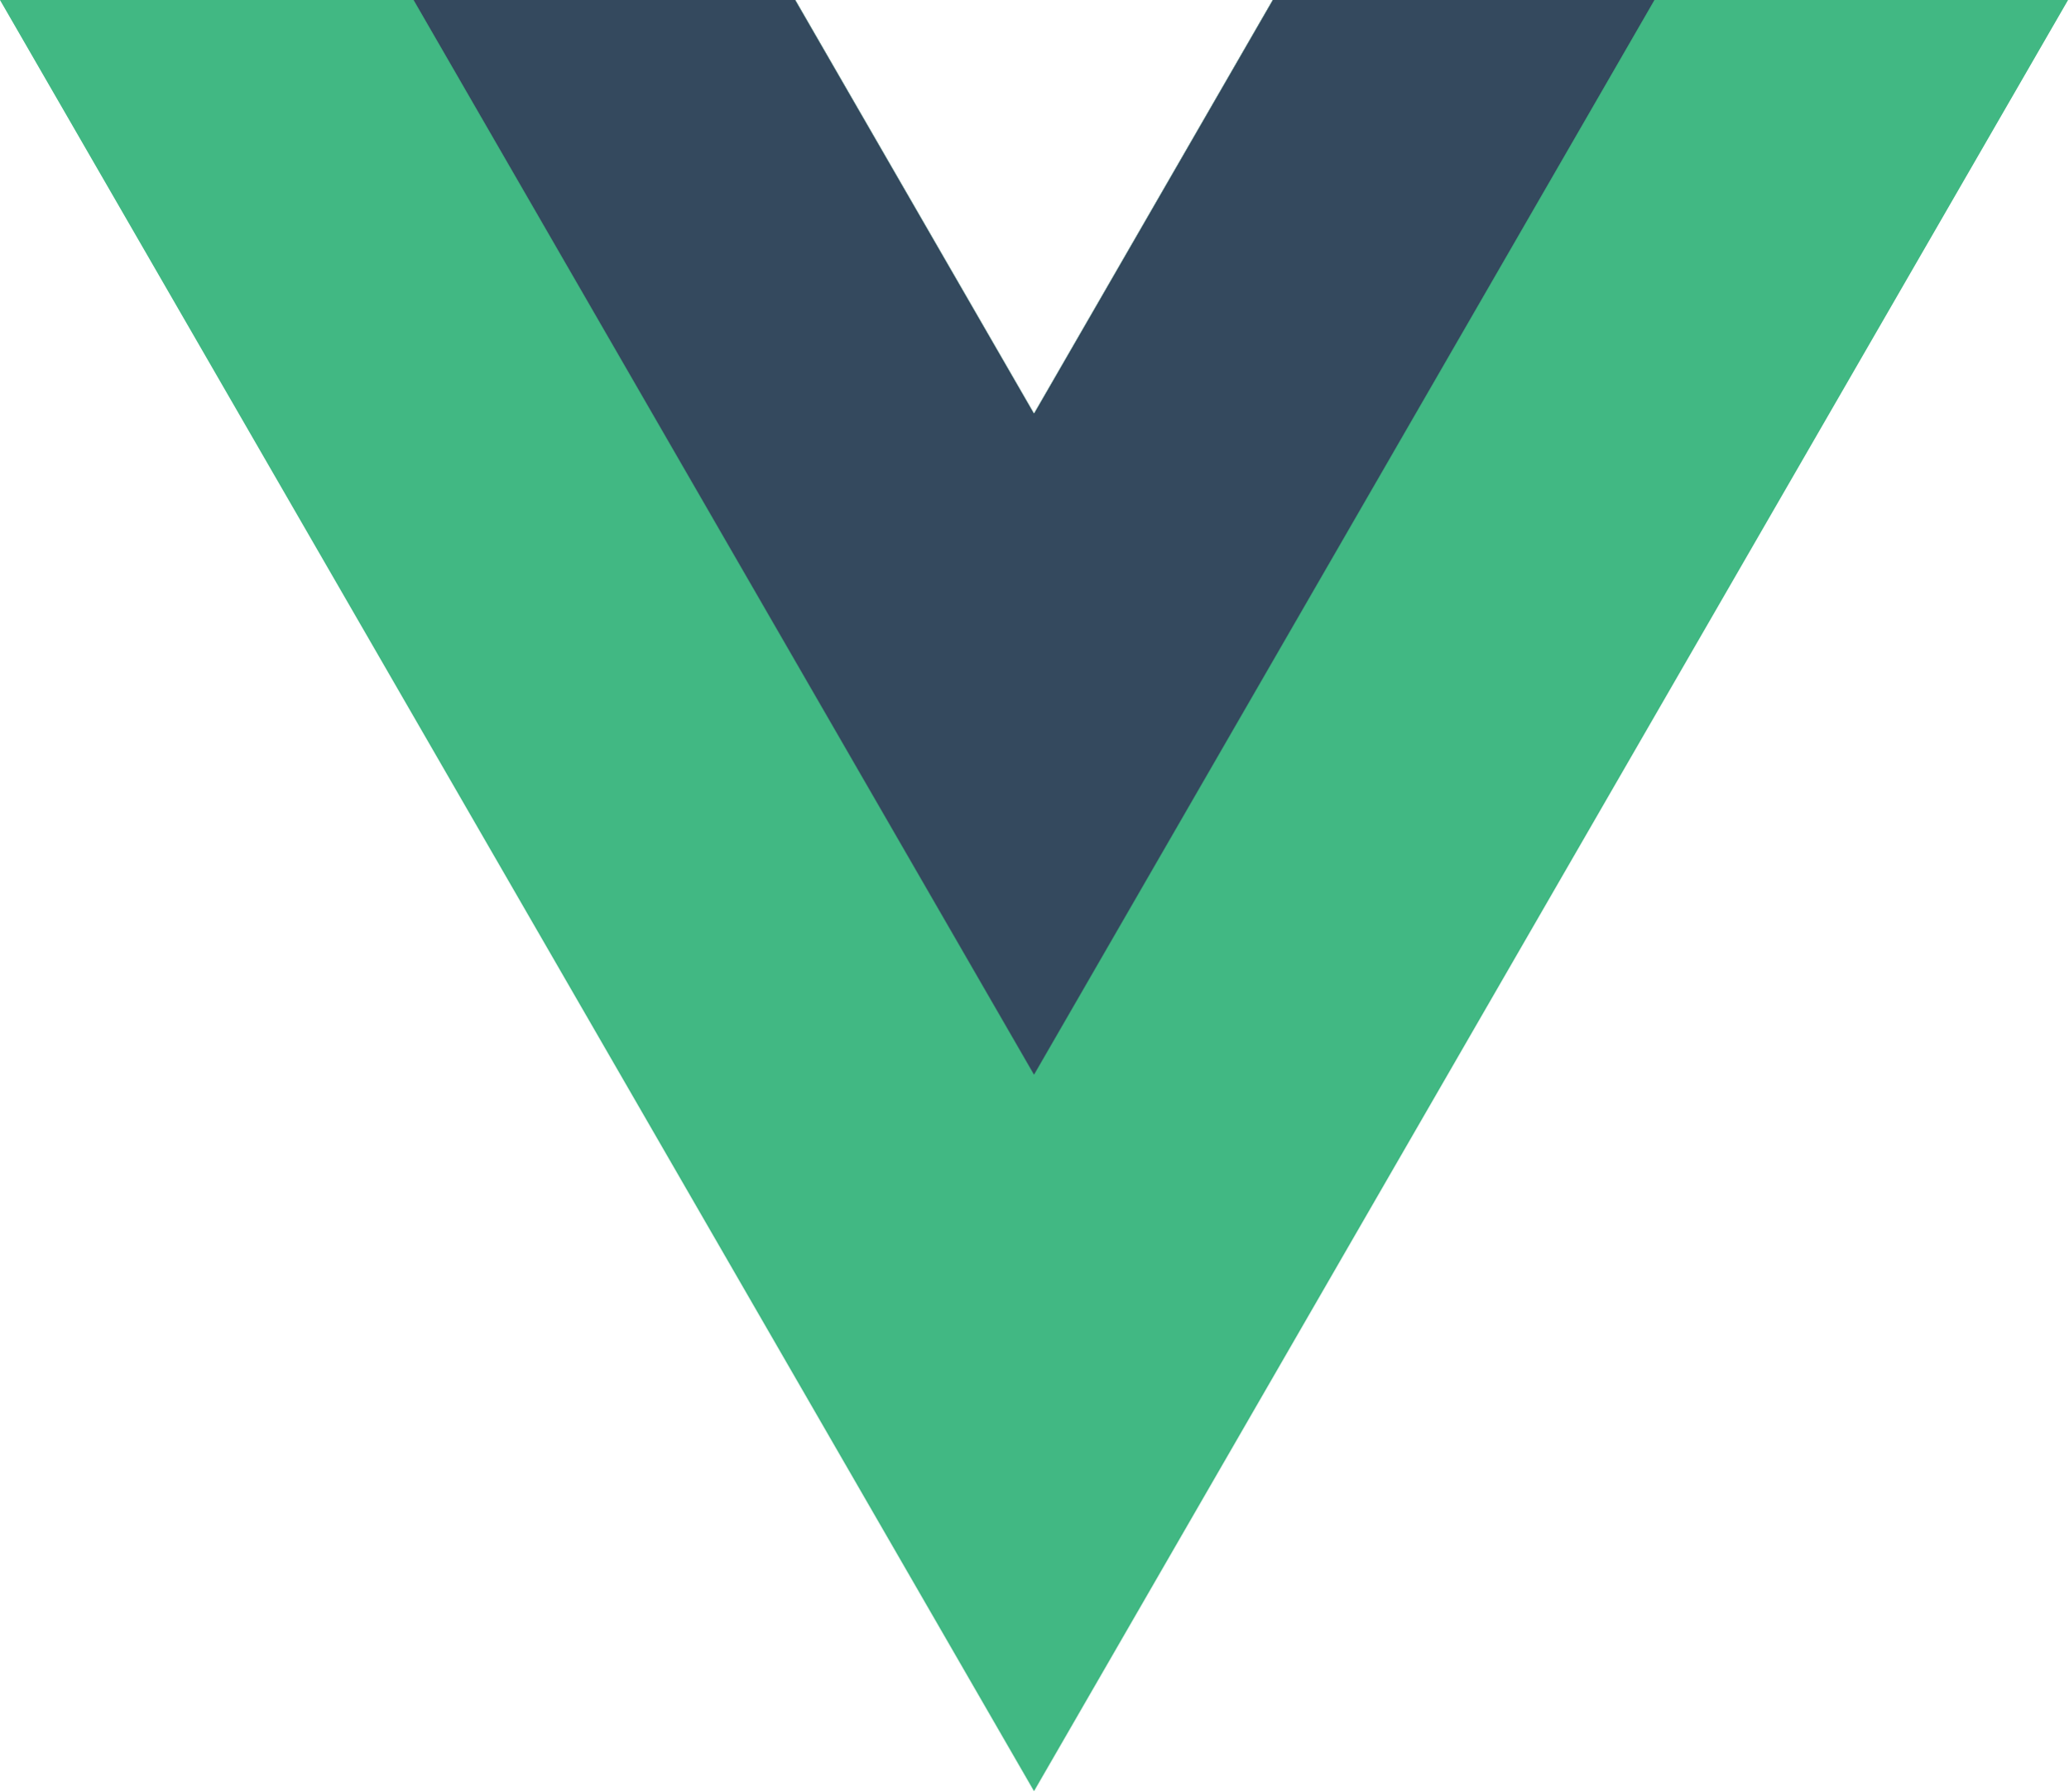
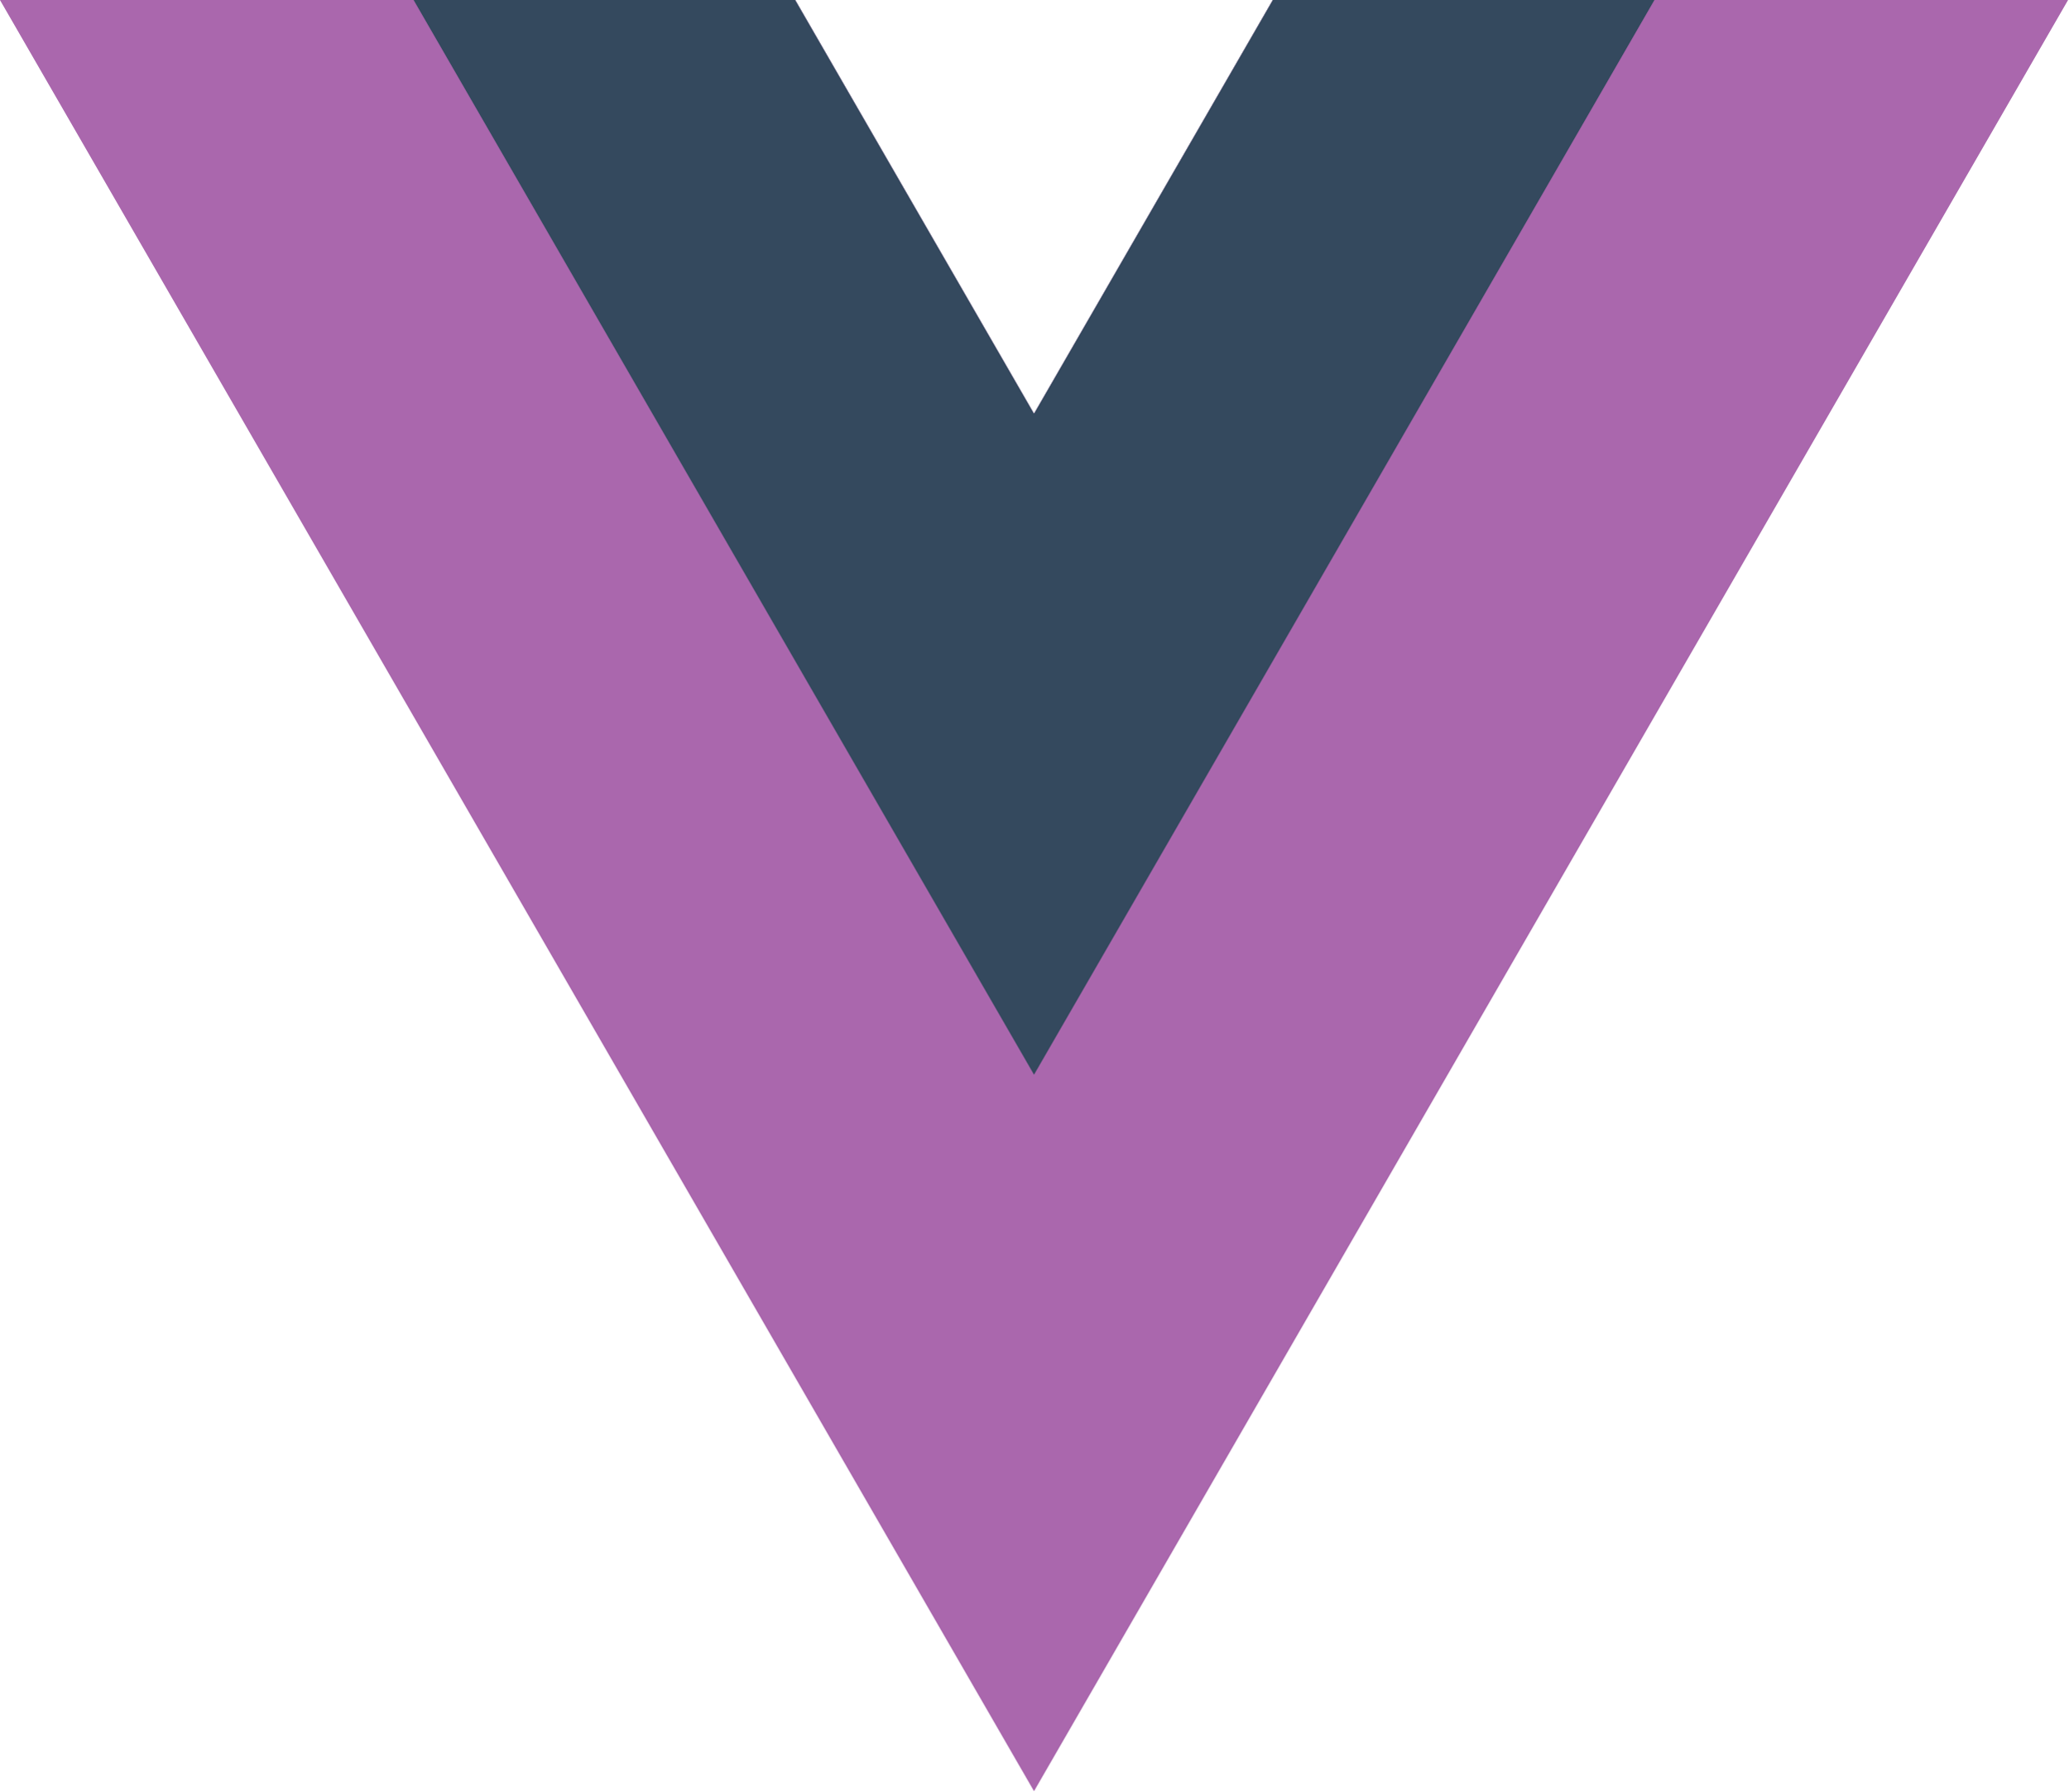
<svg xmlns="http://www.w3.org/2000/svg" viewBox="0 0 261.76 226.69">
-   <path d="M161.096.001l-30.225 52.351L100.647.001H-.005l130.877 226.688L261.749.001z" fill="#41b883" />
+   <path d="M161.096.001l-30.225 52.351L100.647.001H-.005l130.877 226.688L261.749.001z" fill="#aa67ad" />
  <path d="M161.096.001l-30.225 52.351L100.647.001H52.346l78.526 136.01L209.398.001z" fill="#34495e" />
</svg>
